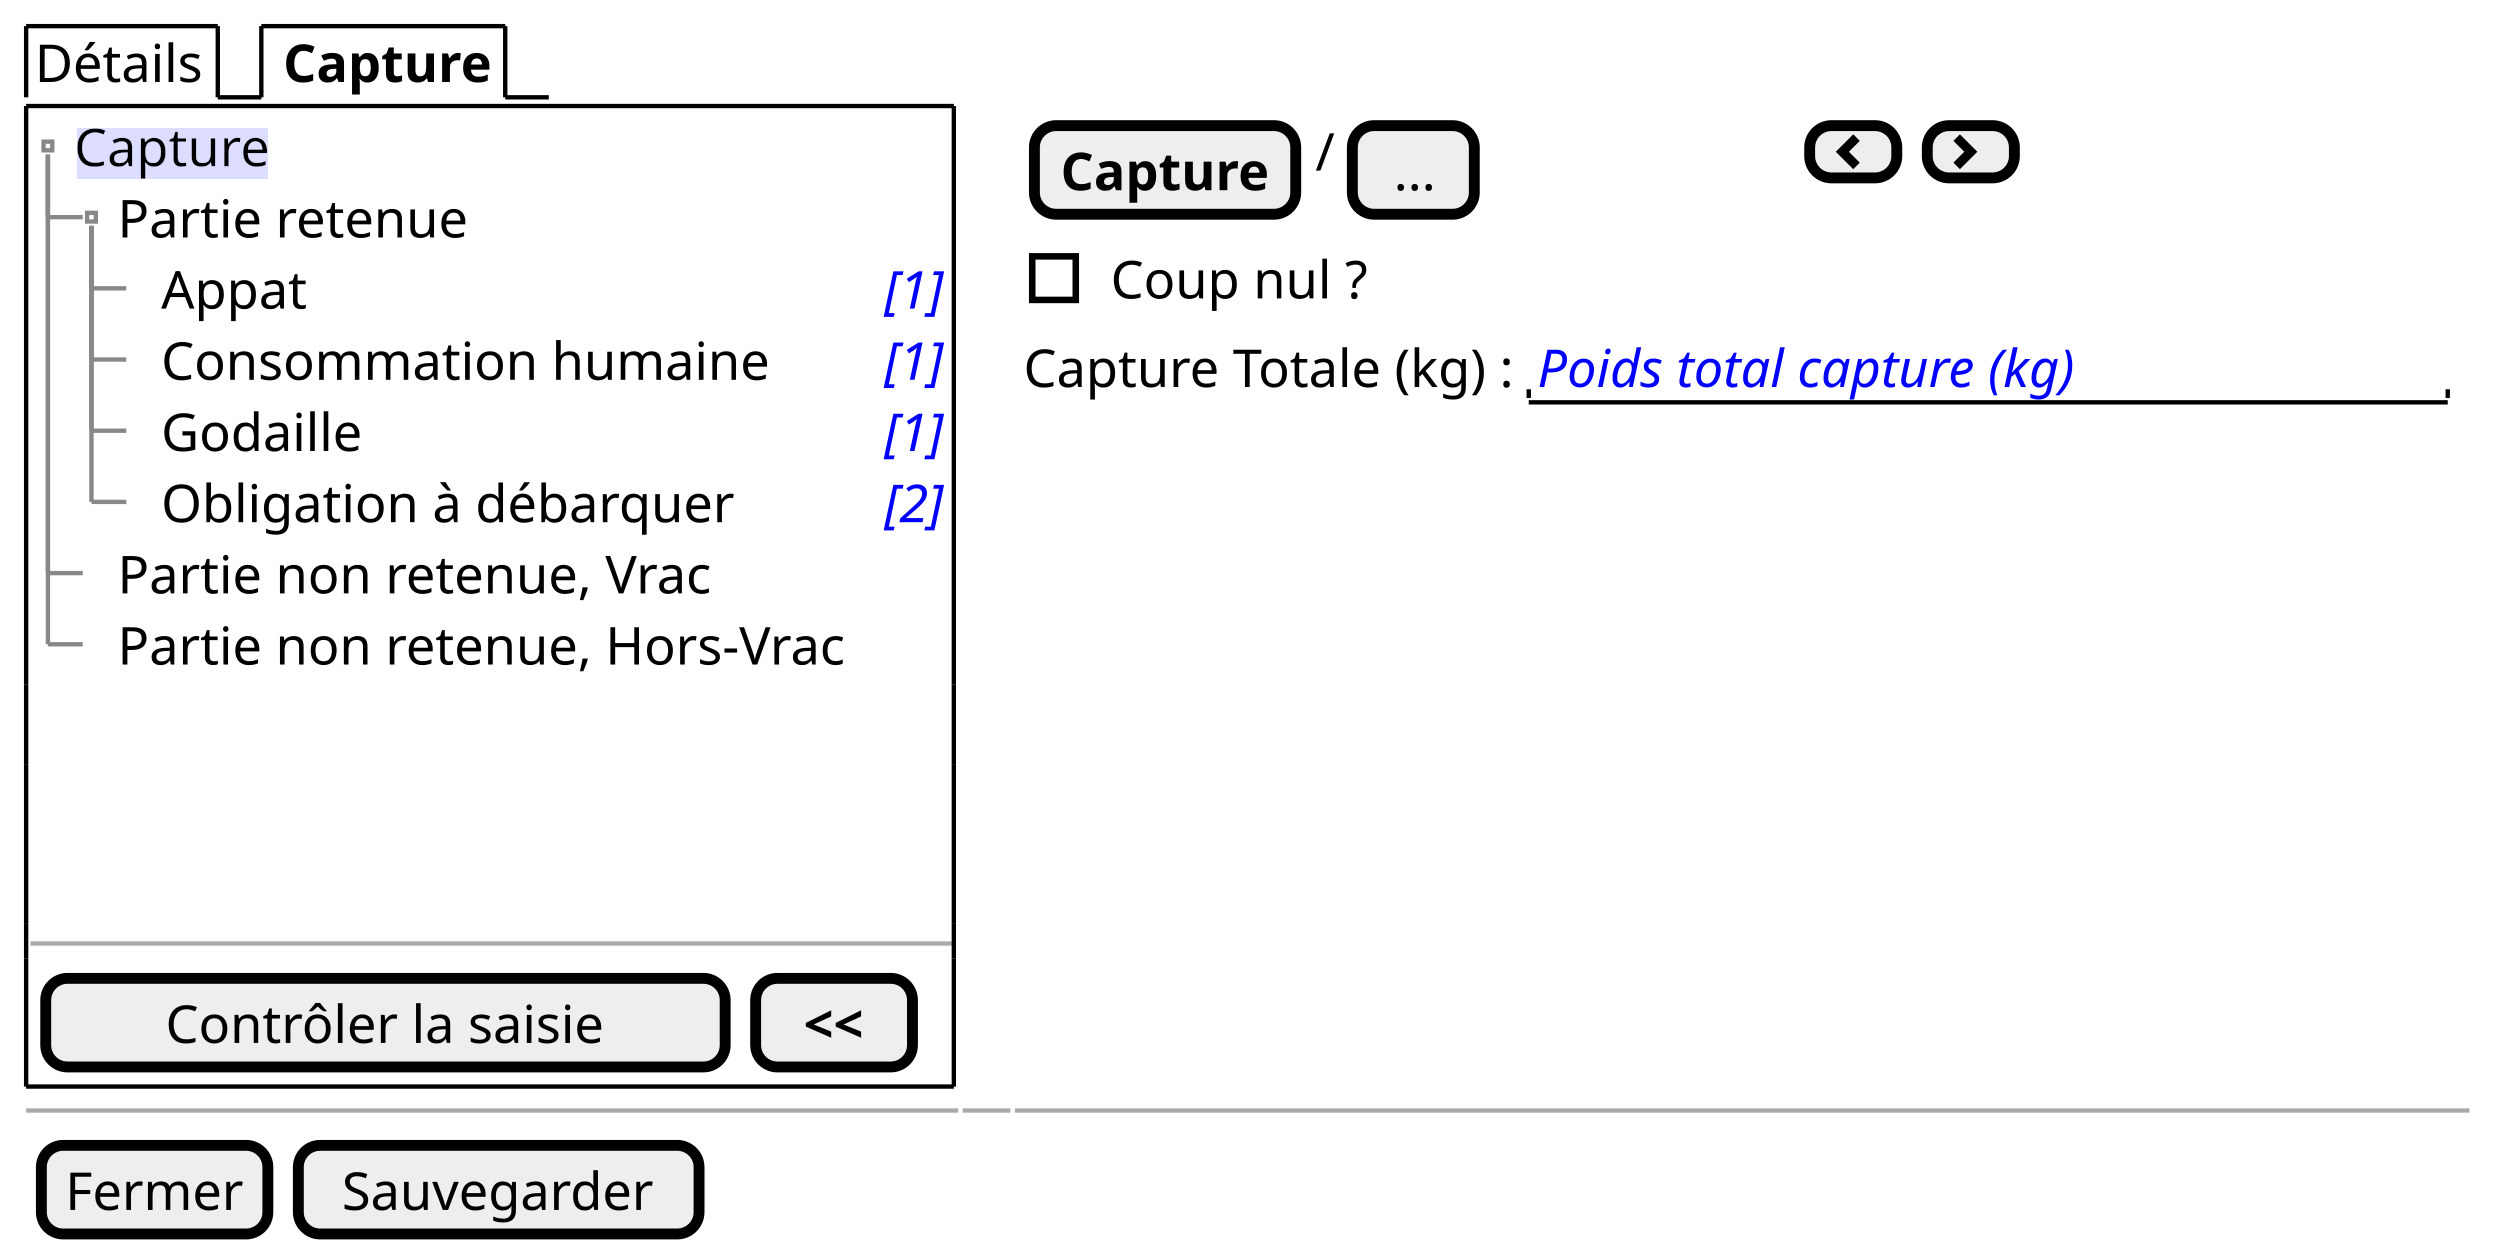
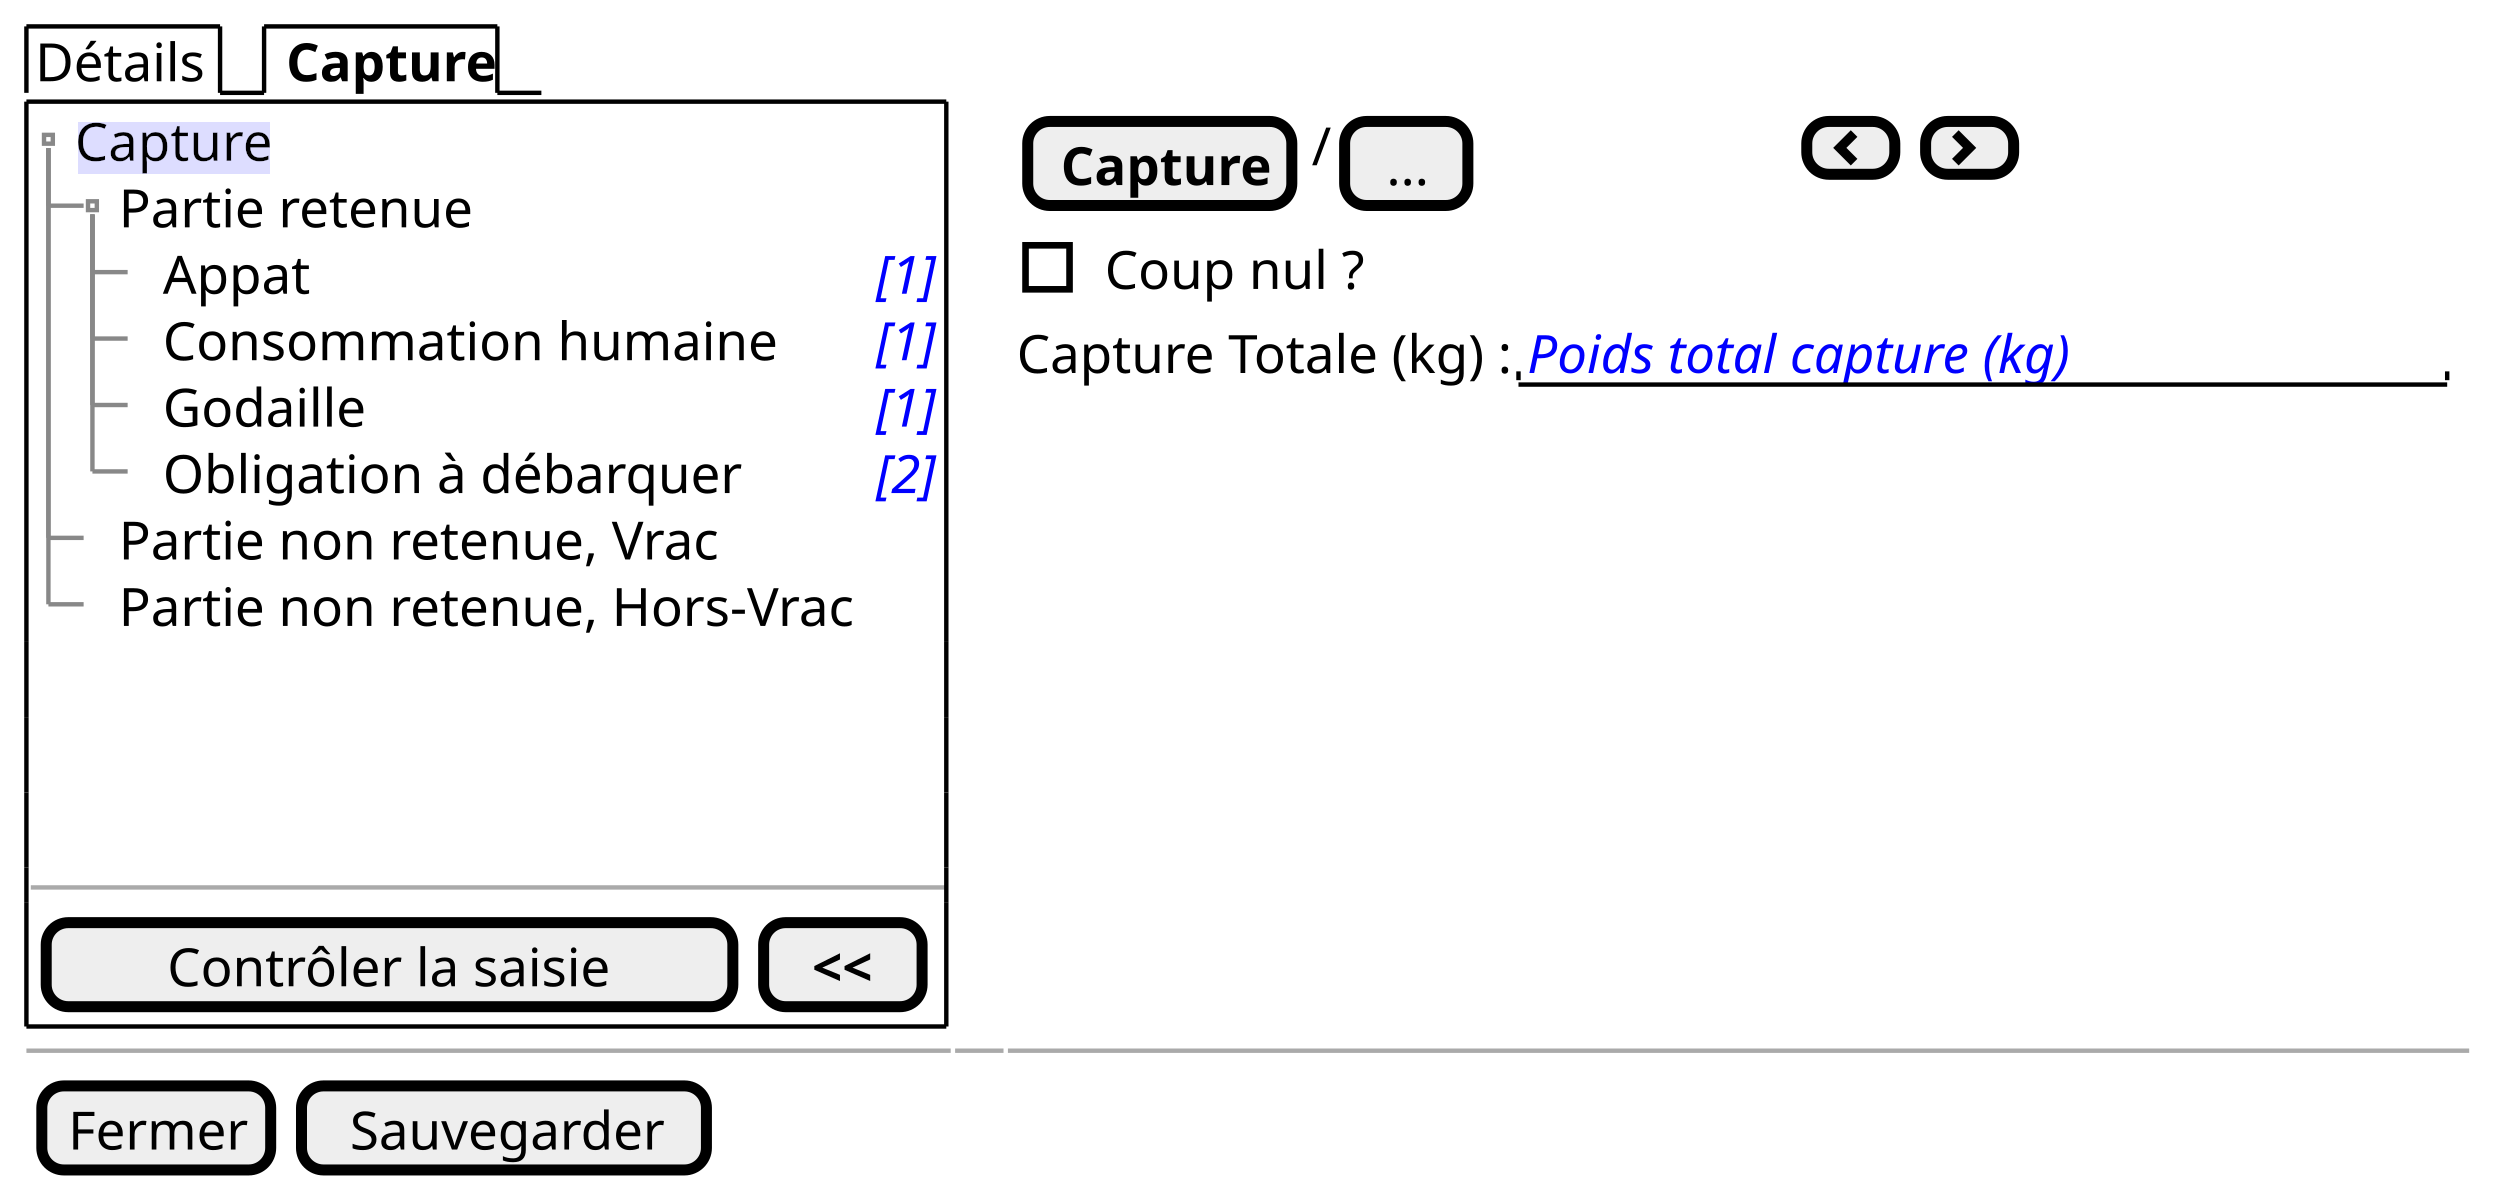
- <svg xmlns="http://www.w3.org/2000/svg" contentStyleType="text/css" height="289px" preserveAspectRatio="none" style="width:574px;height:289px;background:#FFFFFF;" version="1.1" viewBox="0 0 574 289" width="574px" zoomAndPan="magnify">
+ <svg xmlns="http://www.w3.org/2000/svg" contentStyleType="text/css" height="271px" preserveAspectRatio="none" style="width:568px;height:271px;background:#FFFFFF;" version="1.1" viewBox="0 0 568 271" width="568px" zoomAndPan="magnify">
  <defs>
-     <filter height="1" id="b16mgnnvhrwiy80" width="1" x="0" y="0">
+     <filter height="1" id="b1wqxw05hp9guj0" width="1" x="0" y="0">
      <feFlood flood-color="#DDDDFF" result="flood" />
      <feComposite in="SourceGraphic" in2="flood" operator="over" />
    </filter>
  </defs>
  <g>
-     <text fill="#000000" font-family="sans-serif" font-size="12" lengthAdjust="spacing" textLength="39" x="8" y="18.828">Détails</text>
-     <line style="stroke:#000000;stroke-width:1.0;" x1="6" x2="6" y1="6" y2="22.344" />
+     <text fill="#000000" font-family="sans-serif" font-size="12" lengthAdjust="spacing" textLength="39" x="8" y="18.457">Détails</text>
+     <line style="stroke:#000000;stroke-width:1.0;" x1="6" x2="6" y1="6" y2="21.094" />
    <line style="stroke:#000000;stroke-width:1.0;" x1="6" x2="50" y1="6" y2="6" />
-     <line style="stroke:#000000;stroke-width:1.0;" x1="50" x2="50" y1="6" y2="22.344" />
-     <line style="stroke:#000000;stroke-width:1.0;" x1="50" x2="60" y1="22.344" y2="22.344" />
-     <text fill="#000000" font-family="sans-serif" font-size="12" font-weight="bold" lengthAdjust="spacing" textLength="48" x="65" y="18.828">Capture</text>
-     <line style="stroke:#000000;stroke-width:1.0;" x1="60" x2="60" y1="6" y2="22.344" />
-     <line style="stroke:#000000;stroke-width:1.0;" x1="60" x2="116" y1="6" y2="6" />
-     <line style="stroke:#000000;stroke-width:1.0;" x1="116" x2="116" y1="6" y2="22.344" />
-     <line style="stroke:#000000;stroke-width:1.0;" x1="116" x2="126" y1="22.344" y2="22.344" />
-     <text fill="#000000" filter="url(#b16mgnnvhrwiy80)" font-family="sans-serif" font-size="12" lengthAdjust="spacing" textLength="45" x="17" y="38.172">Capture</text>
-     <text fill="#000000" font-family="sans-serif" font-size="12" lengthAdjust="spacing" textLength="80" x="27" y="54.516">Partie retenue</text>
-     <text fill="#000000" font-family="sans-serif" font-size="12" lengthAdjust="spacing" textLength="33" x="37" y="70.86">Appat</text>
-     <text fill="#0000FF" font-family="sans-serif" font-size="12" font-style="italic" lengthAdjust="spacing" textLength="13" x="203" y="70.86">[1]</text>
-     <text fill="#000000" font-family="sans-serif" font-size="12" lengthAdjust="spacing" textLength="137" x="37" y="87.204">Consommation humaine</text>
-     <text fill="#0000FF" font-family="sans-serif" font-size="12" font-style="italic" lengthAdjust="spacing" textLength="13" x="203" y="87.204">[1]</text>
-     <text fill="#000000" font-family="sans-serif" font-size="12" lengthAdjust="spacing" textLength="46" x="37" y="103.549">Godaille</text>
-     <text fill="#0000FF" font-family="sans-serif" font-size="12" font-style="italic" lengthAdjust="spacing" textLength="13" x="203" y="103.549">[1]</text>
-     <text fill="#000000" font-family="sans-serif" font-size="12" lengthAdjust="spacing" textLength="129" x="37" y="119.893">Obligation à débarquer</text>
-     <text fill="#0000FF" font-family="sans-serif" font-size="12" font-style="italic" lengthAdjust="spacing" textLength="13" x="203" y="119.893">[2]</text>
-     <text fill="#000000" font-family="sans-serif" font-size="12" lengthAdjust="spacing" textLength="135" x="27" y="136.237">Partie non retenue, Vrac</text>
-     <text fill="#000000" font-family="sans-serif" font-size="12" lengthAdjust="spacing" textLength="166" x="27" y="152.581">Partie non retenue, Hors-Vrac</text>
-     <rect fill="none" height="2" style="stroke:#888888;stroke-width:1.0;" width="2" x="10" y="32.516" />
-     <rect fill="none" height="2" style="stroke:#888888;stroke-width:1.0;" width="2" x="20" y="48.86" />
-     <line style="stroke:#888888;stroke-width:1.0;" x1="11" x2="11" y1="35.516" y2="49.86" />
-     <line style="stroke:#888888;stroke-width:1.0;" x1="11" x2="19" y1="49.86" y2="49.86" />
-     <line style="stroke:#888888;stroke-width:1.0;" x1="21" x2="21" y1="51.86" y2="66.204" />
-     <line style="stroke:#888888;stroke-width:1.0;" x1="21" x2="29" y1="66.204" y2="66.204" />
-     <line style="stroke:#888888;stroke-width:1.0;" x1="21" x2="21" y1="51.86" y2="82.549" />
-     <line style="stroke:#888888;stroke-width:1.0;" x1="21" x2="29" y1="82.549" y2="82.549" />
-     <line style="stroke:#888888;stroke-width:1.0;" x1="21" x2="21" y1="51.86" y2="98.893" />
-     <line style="stroke:#888888;stroke-width:1.0;" x1="21" x2="29" y1="98.893" y2="98.893" />
-     <line style="stroke:#888888;stroke-width:1.0;" x1="21" x2="21" y1="51.86" y2="115.237" />
-     <line style="stroke:#888888;stroke-width:1.0;" x1="21" x2="29" y1="115.237" y2="115.237" />
-     <line style="stroke:#888888;stroke-width:1.0;" x1="11" x2="11" y1="35.516" y2="131.581" />
-     <line style="stroke:#888888;stroke-width:1.0;" x1="11" x2="19" y1="131.581" y2="131.581" />
-     <line style="stroke:#888888;stroke-width:1.0;" x1="11" x2="11" y1="35.516" y2="147.925" />
-     <line style="stroke:#888888;stroke-width:1.0;" x1="11" x2="19" y1="147.925" y2="147.925" />
-     <line style="stroke:#AAAAAA;stroke-width:1.0;" x1="7" x2="219" y1="216.629" y2="216.629" />
-     <rect fill="#EEEEEE" height="20.344" rx="5" ry="5" style="stroke:#000000;stroke-width:2.5;" width="156" x="10.5" y="224.629" />
-     <text fill="#000000" font-family="sans-serif" font-size="12" lengthAdjust="spacing" textLength="101" x="38" y="239.458">Contrôler la saisie</text>
-     <rect fill="#EEEEEE" height="20.344" rx="5" ry="5" style="stroke:#000000;stroke-width:2.5;" width="36" x="173.5" y="224.629" />
-     <text fill="#000000" font-family="sans-serif" font-size="12" font-weight="bold" lengthAdjust="spacing" textLength="14" x="184.5" y="239.458">&lt;&lt;</text>
-     <line style="stroke:#000000;stroke-width:1.0;" x1="6" x2="219" y1="24.344" y2="24.344" />
-     <line style="stroke:#000000;stroke-width:1.0;" x1="6" x2="219" y1="249.474" y2="249.474" />
-     <line style="stroke:#000000;stroke-width:1.0;" x1="6" x2="6" y1="24.344" y2="157.097" />
-     <line style="stroke:#000000;stroke-width:1.0;" x1="219" x2="219" y1="157.097" y2="175.441" />
-     <line style="stroke:#000000;stroke-width:1.0;" x1="219" x2="219" y1="24.344" y2="157.097" />
-     <line style="stroke:#000000;stroke-width:1.0;" x1="6" x2="6" y1="220.129" y2="249.474" />
-     <line style="stroke:#000000;stroke-width:1.0;" x1="6" x2="6" y1="212.129" y2="220.129" />
-     <line style="stroke:#000000;stroke-width:1.0;" x1="219" x2="219" y1="220.129" y2="249.474" />
-     <line style="stroke:#000000;stroke-width:1.0;" x1="6" x2="6" y1="193.785" y2="212.129" />
-     <line style="stroke:#000000;stroke-width:1.0;" x1="219" x2="219" y1="212.129" y2="220.129" />
-     <line style="stroke:#000000;stroke-width:1.0;" x1="6" x2="6" y1="175.441" y2="193.785" />
-     <line style="stroke:#000000;stroke-width:1.0;" x1="219" x2="219" y1="193.785" y2="212.129" />
-     <line style="stroke:#000000;stroke-width:1.0;" x1="6" x2="6" y1="157.097" y2="175.441" />
-     <line style="stroke:#000000;stroke-width:1.0;" x1="219" x2="219" y1="175.441" y2="193.785" />
-     <rect fill="#EEEEEE" height="20.344" rx="5" ry="5" style="stroke:#000000;stroke-width:2.5;" width="60" x="237.5" y="28.844" />
-     <text fill="#000000" font-family="sans-serif" font-size="12" font-weight="bold" lengthAdjust="spacing" textLength="48" x="243.5" y="43.672">Capture</text>
-     <text fill="#000000" font-family="sans-serif" font-size="12" lengthAdjust="spacing" textLength="4" x="302" y="39.172">/</text>
-     <rect fill="#EEEEEE" height="20.344" rx="5" ry="5" style="stroke:#000000;stroke-width:2.5;" width="28" x="310.5" y="28.844" />
-     <text fill="#000000" font-family="sans-serif" font-size="12" lengthAdjust="spacing" textLength="9" x="320" y="43.672">...</text>
-     <rect fill="#EEEEEE" height="12" rx="5" ry="5" style="stroke:#000000;stroke-width:2.5;" width="20" x="415.5" y="28.844" />
-     <path d="M425.5,30.844 L421.5,34.844 L425.5,38.844 L427,37.344 L424.5,34.844 L427,32.344 L425.5,30.844 " fill="#000000" style="stroke:;stroke-width:0.0;stroke-dasharray:;" />
-     <rect fill="#EEEEEE" height="12" rx="5" ry="5" style="stroke:#000000;stroke-width:2.5;" width="20" x="442.5" y="28.844" />
-     <path d="M450,30.844 L448.5,32.344 L451,34.844 L448.5,37.344 L450,38.844 L454,34.844 L450,30.844 " fill="#000000" style="stroke:;stroke-width:0.0;stroke-dasharray:;" />
-     <text fill="#000000" font-family="sans-serif" font-size="12" lengthAdjust="spacing" textLength="57" x="255" y="68.516">Coup nul ?</text>
-     <rect fill="none" height="10" style="stroke:#000000;stroke-width:1.5;" width="10" x="237" y="58.86" />
-     <text fill="#000000" font-family="sans-serif" font-size="12" lengthAdjust="spacing" textLength="113" x="235" y="88.86">Capture Totale (kg) :</text>
-     <text fill="#0000FF" font-family="sans-serif" font-size="12" font-style="italic" lengthAdjust="spacing" textLength="123" x="353" y="88.86">Poids total capture (kg)</text>
-     <line style="stroke:#000000;stroke-width:1.0;" x1="351" x2="562" y1="92.376" y2="92.376" />
-     <line style="stroke:#000000;stroke-width:1.0;" x1="351" x2="351" y1="89.376" y2="91.376" />
-     <line style="stroke:#000000;stroke-width:1.0;" x1="562" x2="562" y1="89.376" y2="91.376" />
-     <line style="stroke:#AAAAAA;stroke-width:1.0;" x1="6" x2="220" y1="254.974" y2="254.974" />
-     <line style="stroke:#AAAAAA;stroke-width:1.0;" x1="221" x2="232" y1="254.974" y2="254.974" />
-     <line style="stroke:#AAAAAA;stroke-width:1.0;" x1="233" x2="567" y1="254.974" y2="254.974" />
-     <rect fill="#EEEEEE" height="20.344" rx="5" ry="5" style="stroke:#000000;stroke-width:2.5;" width="52" x="9.5" y="262.974" />
-     <text fill="#000000" font-family="sans-serif" font-size="12" lengthAdjust="spacing" textLength="41" x="15" y="277.802">Fermer</text>
-     <rect fill="#EEEEEE" height="20.344" rx="5" ry="5" style="stroke:#000000;stroke-width:2.5;" width="92" x="68.5" y="262.974" />
-     <text fill="#000000" font-family="sans-serif" font-size="12" lengthAdjust="spacing" textLength="72" x="78.5" y="277.802">Sauvegarder</text>
+     <line style="stroke:#000000;stroke-width:1.0;" x1="50" x2="50" y1="6" y2="21.094" />
+     <line style="stroke:#000000;stroke-width:1.0;" x1="50" x2="60" y1="21.094" y2="21.094" />
+     <text fill="#000000" font-family="sans-serif" font-size="12" font-weight="bold" lengthAdjust="spacing" textLength="45" x="65" y="18.457">Capture</text>
+     <line style="stroke:#000000;stroke-width:1.0;" x1="60" x2="60" y1="6" y2="21.094" />
+     <line style="stroke:#000000;stroke-width:1.0;" x1="60" x2="113" y1="6" y2="6" />
+     <line style="stroke:#000000;stroke-width:1.0;" x1="113" x2="113" y1="6" y2="21.094" />
+     <line style="stroke:#000000;stroke-width:1.0;" x1="113" x2="123" y1="21.094" y2="21.094" />
+     <text fill="#000000" filter="url(#b1wqxw05hp9guj0)" font-family="sans-serif" font-size="12" lengthAdjust="spacing" textLength="44" x="17" y="36.551">Capture</text>
+     <text fill="#000000" font-family="sans-serif" font-size="12" lengthAdjust="spacing" textLength="77" x="27" y="51.645">Partie retenue</text>
+     <text fill="#000000" font-family="sans-serif" font-size="12" lengthAdjust="spacing" textLength="31" x="37" y="66.738">Appat</text>
+     <text fill="#0000FF" font-family="sans-serif" font-size="12" font-style="italic" lengthAdjust="spacing" textLength="13" x="199" y="66.738">[1]</text>
+     <text fill="#000000" font-family="sans-serif" font-size="12" lengthAdjust="spacing" textLength="138" x="37" y="81.832">Consommation humaine</text>
+     <text fill="#0000FF" font-family="sans-serif" font-size="12" font-style="italic" lengthAdjust="spacing" textLength="13" x="199" y="81.832">[1]</text>
+     <text fill="#000000" font-family="sans-serif" font-size="12" lengthAdjust="spacing" textLength="46" x="37" y="96.926">Godaille</text>
+     <text fill="#0000FF" font-family="sans-serif" font-size="12" font-style="italic" lengthAdjust="spacing" textLength="13" x="199" y="96.926">[1]</text>
+     <text fill="#000000" font-family="sans-serif" font-size="12" lengthAdjust="spacing" textLength="126" x="37" y="112.019">Obligation à débarquer</text>
+     <text fill="#0000FF" font-family="sans-serif" font-size="12" font-style="italic" lengthAdjust="spacing" textLength="13" x="199" y="112.019">[2]</text>
+     <text fill="#000000" font-family="sans-serif" font-size="12" lengthAdjust="spacing" textLength="131" x="27" y="127.113">Partie non retenue, Vrac</text>
+     <text fill="#000000" font-family="sans-serif" font-size="12" lengthAdjust="spacing" textLength="162" x="27" y="142.207">Partie non retenue, Hors-Vrac</text>
+     <rect fill="none" height="2" style="stroke:#888888;stroke-width:1.0;" width="2" x="10" y="30.641" />
+     <rect fill="none" height="2" style="stroke:#888888;stroke-width:1.0;" width="2" x="20" y="45.734" />
+     <line style="stroke:#888888;stroke-width:1.0;" x1="11" x2="11" y1="33.641" y2="46.734" />
+     <line style="stroke:#888888;stroke-width:1.0;" x1="11" x2="19" y1="46.734" y2="46.734" />
+     <line style="stroke:#888888;stroke-width:1.0;" x1="21" x2="21" y1="48.734" y2="61.828" />
+     <line style="stroke:#888888;stroke-width:1.0;" x1="21" x2="29" y1="61.828" y2="61.828" />
+     <line style="stroke:#888888;stroke-width:1.0;" x1="21" x2="21" y1="48.734" y2="76.922" />
+     <line style="stroke:#888888;stroke-width:1.0;" x1="21" x2="29" y1="76.922" y2="76.922" />
+     <line style="stroke:#888888;stroke-width:1.0;" x1="21" x2="21" y1="48.734" y2="92.016" />
+     <line style="stroke:#888888;stroke-width:1.0;" x1="21" x2="29" y1="92.016" y2="92.016" />
+     <line style="stroke:#888888;stroke-width:1.0;" x1="21" x2="21" y1="48.734" y2="107.109" />
+     <line style="stroke:#888888;stroke-width:1.0;" x1="21" x2="29" y1="107.109" y2="107.109" />
+     <line style="stroke:#888888;stroke-width:1.0;" x1="11" x2="11" y1="33.641" y2="122.203" />
+     <line style="stroke:#888888;stroke-width:1.0;" x1="11" x2="19" y1="122.203" y2="122.203" />
+     <line style="stroke:#888888;stroke-width:1.0;" x1="11" x2="11" y1="33.641" y2="137.297" />
+     <line style="stroke:#888888;stroke-width:1.0;" x1="11" x2="19" y1="137.297" y2="137.297" />
+     <line style="stroke:#AAAAAA;stroke-width:1.0;" x1="7" x2="215" y1="201.625" y2="201.625" />
+     <rect fill="#EEEEEE" height="19.094" rx="5" ry="5" style="stroke:#000000;stroke-width:2.5;" width="156" x="10.5" y="209.625" />
+     <text fill="#000000" font-family="sans-serif" font-size="12" lengthAdjust="spacing" textLength="101" x="38" y="224.082">Contrôler la saisie</text>
+     <rect fill="#EEEEEE" height="19.094" rx="5" ry="5" style="stroke:#000000;stroke-width:2.5;" width="36" x="173.5" y="209.625" />
+     <text fill="#000000" font-family="sans-serif" font-size="12" font-weight="bold" lengthAdjust="spacing" textLength="14" x="184.5" y="224.082">&lt;&lt;</text>
+     <line style="stroke:#000000;stroke-width:1.0;" x1="6" x2="215" y1="23.094" y2="23.094" />
+     <line style="stroke:#000000;stroke-width:1.0;" x1="6" x2="215" y1="233.219" y2="233.219" />
+     <line style="stroke:#000000;stroke-width:1.0;" x1="6" x2="6" y1="23.094" y2="145.844" />
+     <line style="stroke:#000000;stroke-width:1.0;" x1="215" x2="215" y1="145.844" y2="162.938" />
+     <line style="stroke:#000000;stroke-width:1.0;" x1="215" x2="215" y1="23.094" y2="145.844" />
+     <line style="stroke:#000000;stroke-width:1.0;" x1="6" x2="6" y1="205.125" y2="233.219" />
+     <line style="stroke:#000000;stroke-width:1.0;" x1="6" x2="6" y1="197.125" y2="205.125" />
+     <line style="stroke:#000000;stroke-width:1.0;" x1="215" x2="215" y1="205.125" y2="233.219" />
+     <line style="stroke:#000000;stroke-width:1.0;" x1="6" x2="6" y1="180.031" y2="197.125" />
+     <line style="stroke:#000000;stroke-width:1.0;" x1="215" x2="215" y1="197.125" y2="205.125" />
+     <line style="stroke:#000000;stroke-width:1.0;" x1="6" x2="6" y1="162.938" y2="180.031" />
+     <line style="stroke:#000000;stroke-width:1.0;" x1="215" x2="215" y1="180.031" y2="197.125" />
+     <line style="stroke:#000000;stroke-width:1.0;" x1="6" x2="6" y1="145.844" y2="162.938" />
+     <line style="stroke:#000000;stroke-width:1.0;" x1="215" x2="215" y1="162.938" y2="180.031" />
+     <rect fill="#EEEEEE" height="19.094" rx="5" ry="5" style="stroke:#000000;stroke-width:2.5;" width="60" x="233.5" y="27.594" />
+     <text fill="#000000" font-family="sans-serif" font-size="12" font-weight="bold" lengthAdjust="spacing" textLength="45" x="241" y="42.051">Capture</text>
+     <text fill="#000000" font-family="sans-serif" font-size="12" lengthAdjust="spacing" textLength="3" x="298" y="37.551">/</text>
+     <rect fill="#EEEEEE" height="19.094" rx="5" ry="5" style="stroke:#000000;stroke-width:2.5;" width="28" x="305.5" y="27.594" />
+     <text fill="#000000" font-family="sans-serif" font-size="12" lengthAdjust="spacing" textLength="9" x="315" y="42.051">...</text>
+     <rect fill="#EEEEEE" height="12" rx="5" ry="5" style="stroke:#000000;stroke-width:2.5;" width="20" x="410.5" y="27.594" />
+     <path d="M420.5,29.594 L416.5,33.594 L420.5,37.594 L422,36.094 L419.5,33.594 L422,31.094 L420.5,29.594 " fill="#000000" style="stroke:;stroke-width:0.0;stroke-dasharray:;" />
+     <rect fill="#EEEEEE" height="12" rx="5" ry="5" style="stroke:#000000;stroke-width:2.5;" width="20" x="437.5" y="27.594" />
+     <path d="M445,29.594 L443.5,31.094 L446,33.594 L443.5,36.094 L445,37.594 L449,33.594 L445,29.594 " fill="#000000" style="stroke:;stroke-width:0.0;stroke-dasharray:;" />
+     <text fill="#000000" font-family="sans-serif" font-size="12" lengthAdjust="spacing" textLength="60" x="251" y="65.644">Coup nul ?</text>
+     <rect fill="none" height="10" style="stroke:#000000;stroke-width:1.5;" width="10" x="233" y="55.734" />
+     <text fill="#000000" font-family="sans-serif" font-size="12" lengthAdjust="spacing" textLength="111" x="231" y="84.738">Capture Totale (kg) :</text>
+     <text fill="#0000FF" font-family="sans-serif" font-size="12" font-style="italic" lengthAdjust="spacing" textLength="126" x="347" y="84.738">Poids total capture (kg)</text>
+     <line style="stroke:#000000;stroke-width:1.0;" x1="345" x2="556" y1="87.375" y2="87.375" />
+     <line style="stroke:#000000;stroke-width:1.0;" x1="345" x2="345" y1="84.375" y2="86.375" />
+     <line style="stroke:#000000;stroke-width:1.0;" x1="556" x2="556" y1="84.375" y2="86.375" />
+     <line style="stroke:#AAAAAA;stroke-width:1.0;" x1="6" x2="216" y1="238.719" y2="238.719" />
+     <line style="stroke:#AAAAAA;stroke-width:1.0;" x1="217" x2="228" y1="238.719" y2="238.719" />
+     <line style="stroke:#AAAAAA;stroke-width:1.0;" x1="229" x2="561" y1="238.719" y2="238.719" />
+     <rect fill="#EEEEEE" height="19.094" rx="5" ry="5" style="stroke:#000000;stroke-width:2.5;" width="52" x="9.5" y="246.719" />
+     <text fill="#000000" font-family="sans-serif" font-size="12" lengthAdjust="spacing" textLength="40" x="15.5" y="261.176">Fermer</text>
+     <rect fill="#EEEEEE" height="19.094" rx="5" ry="5" style="stroke:#000000;stroke-width:2.5;" width="92" x="68.5" y="246.719" />
+     <text fill="#000000" font-family="sans-serif" font-size="12" lengthAdjust="spacing" textLength="70" x="79.5" y="261.176">Sauvegarder</text>
  </g>
</svg>
